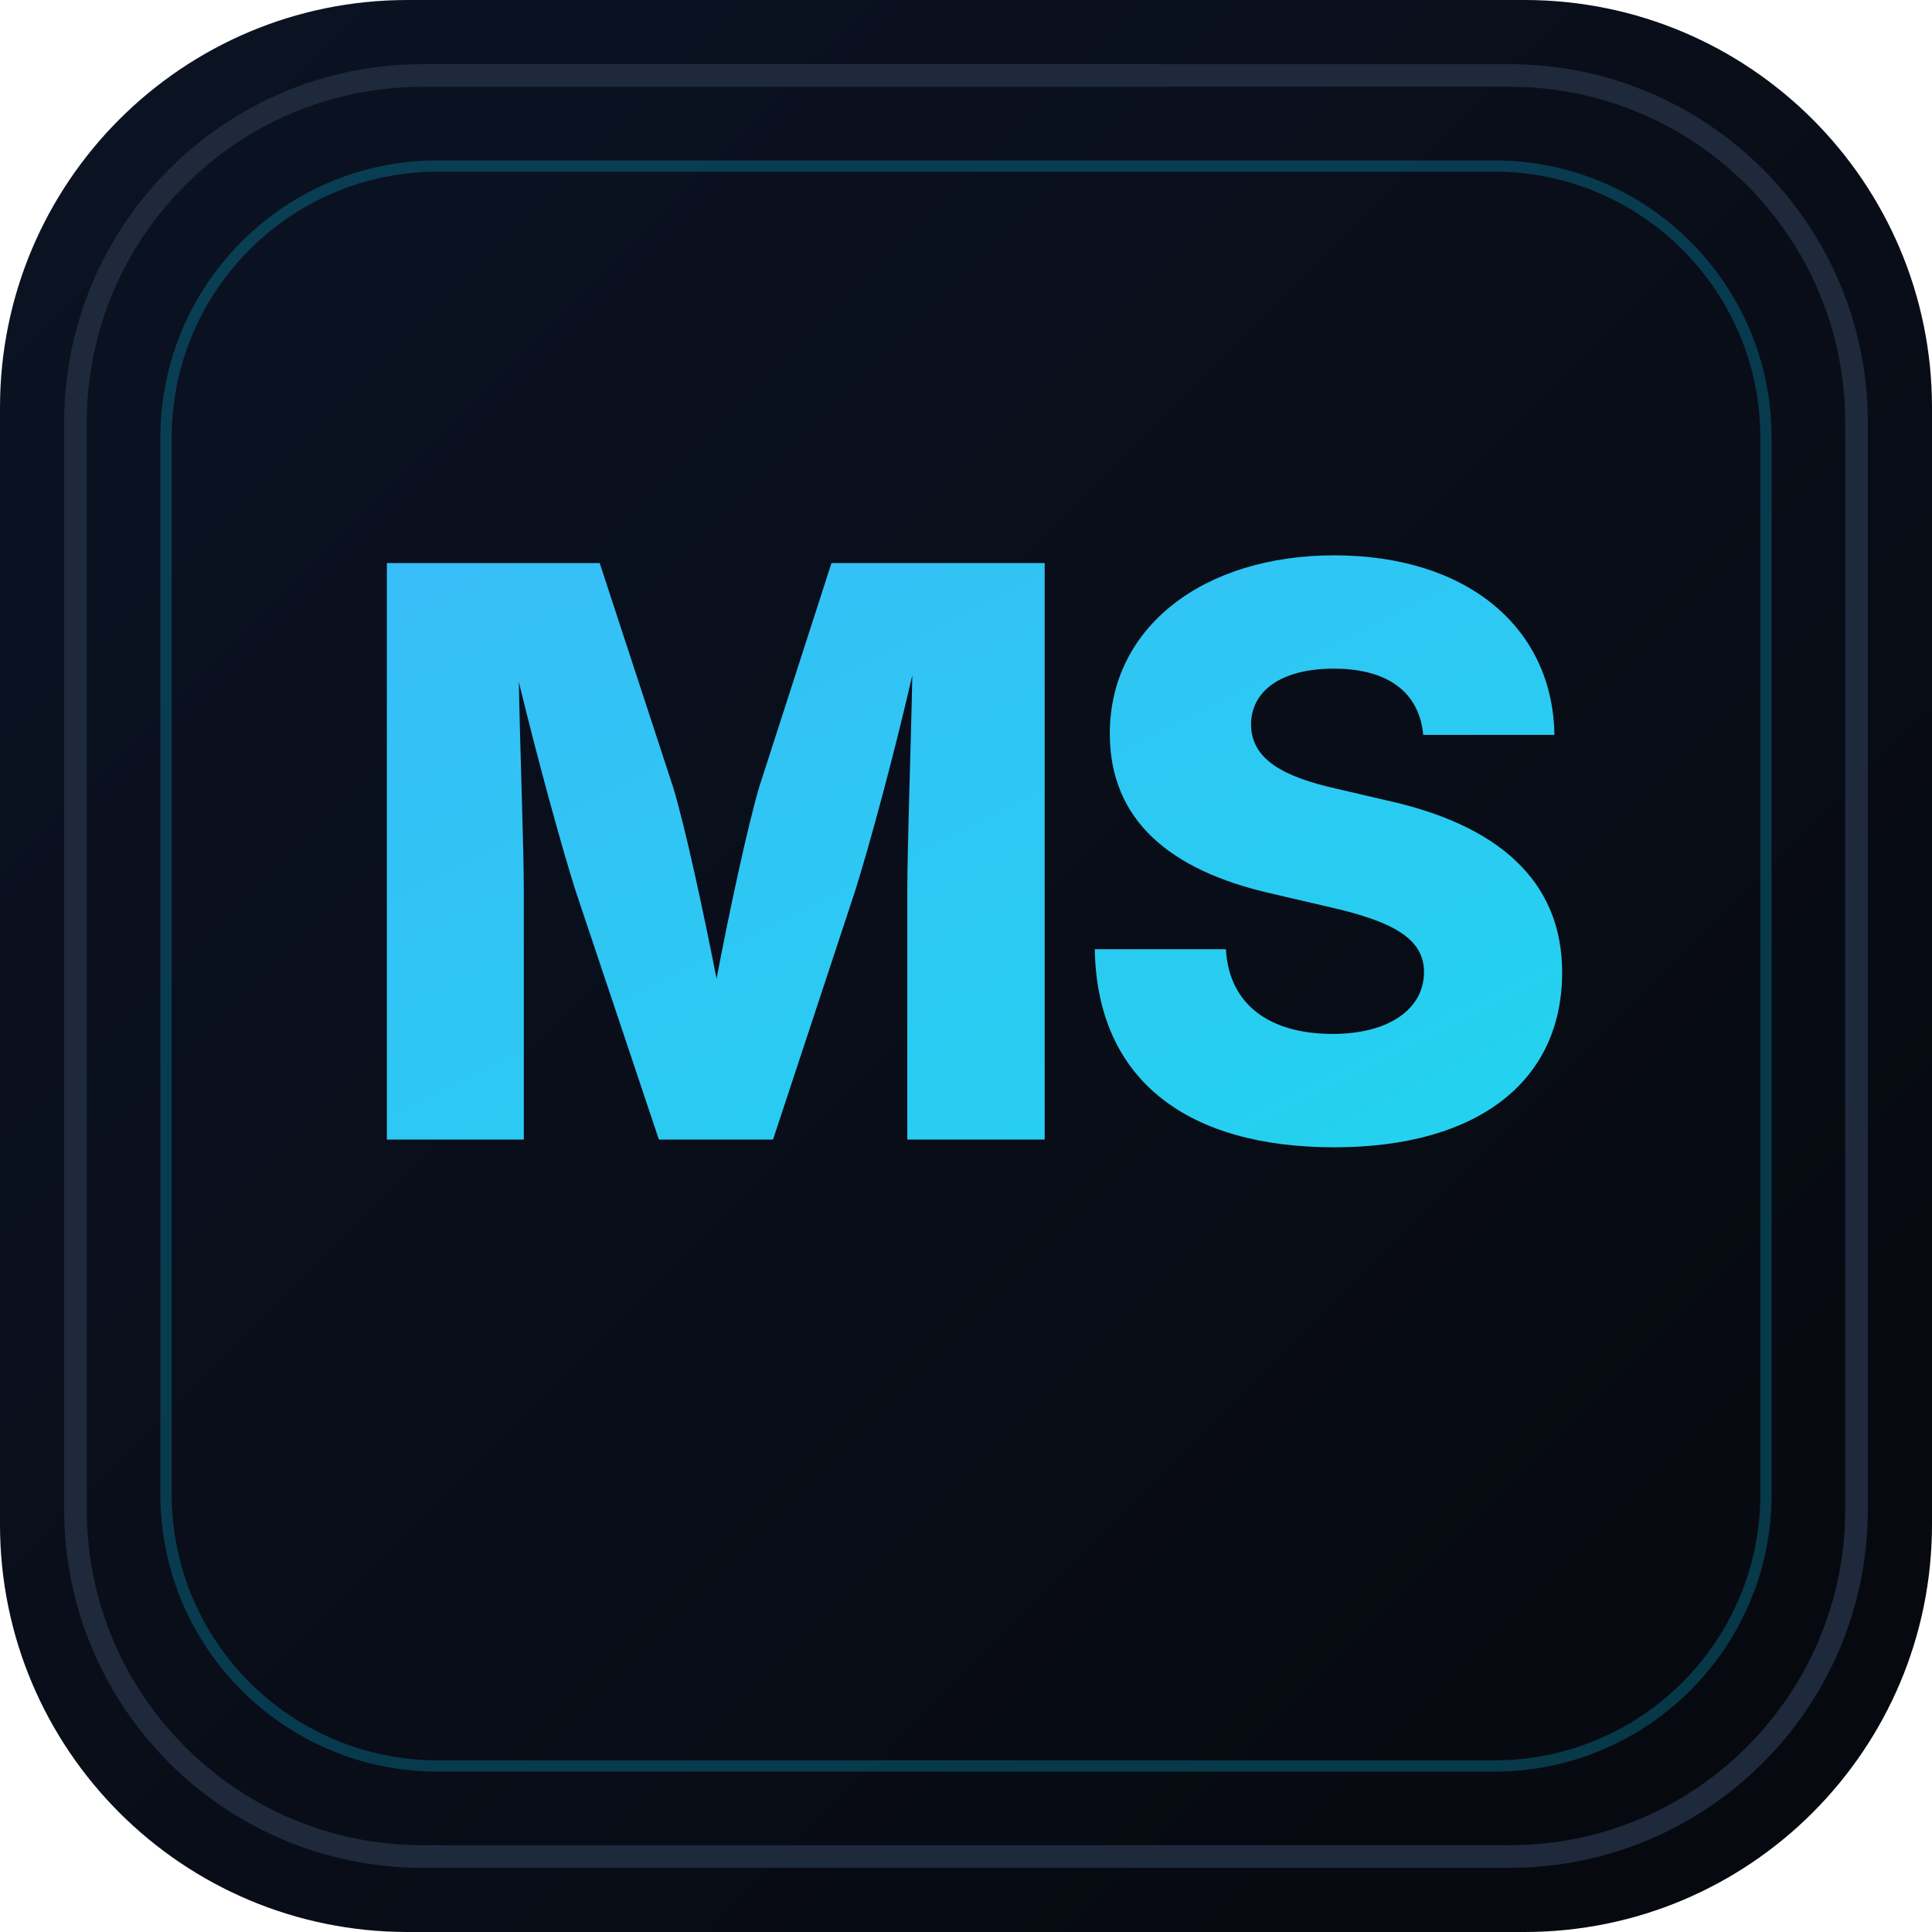
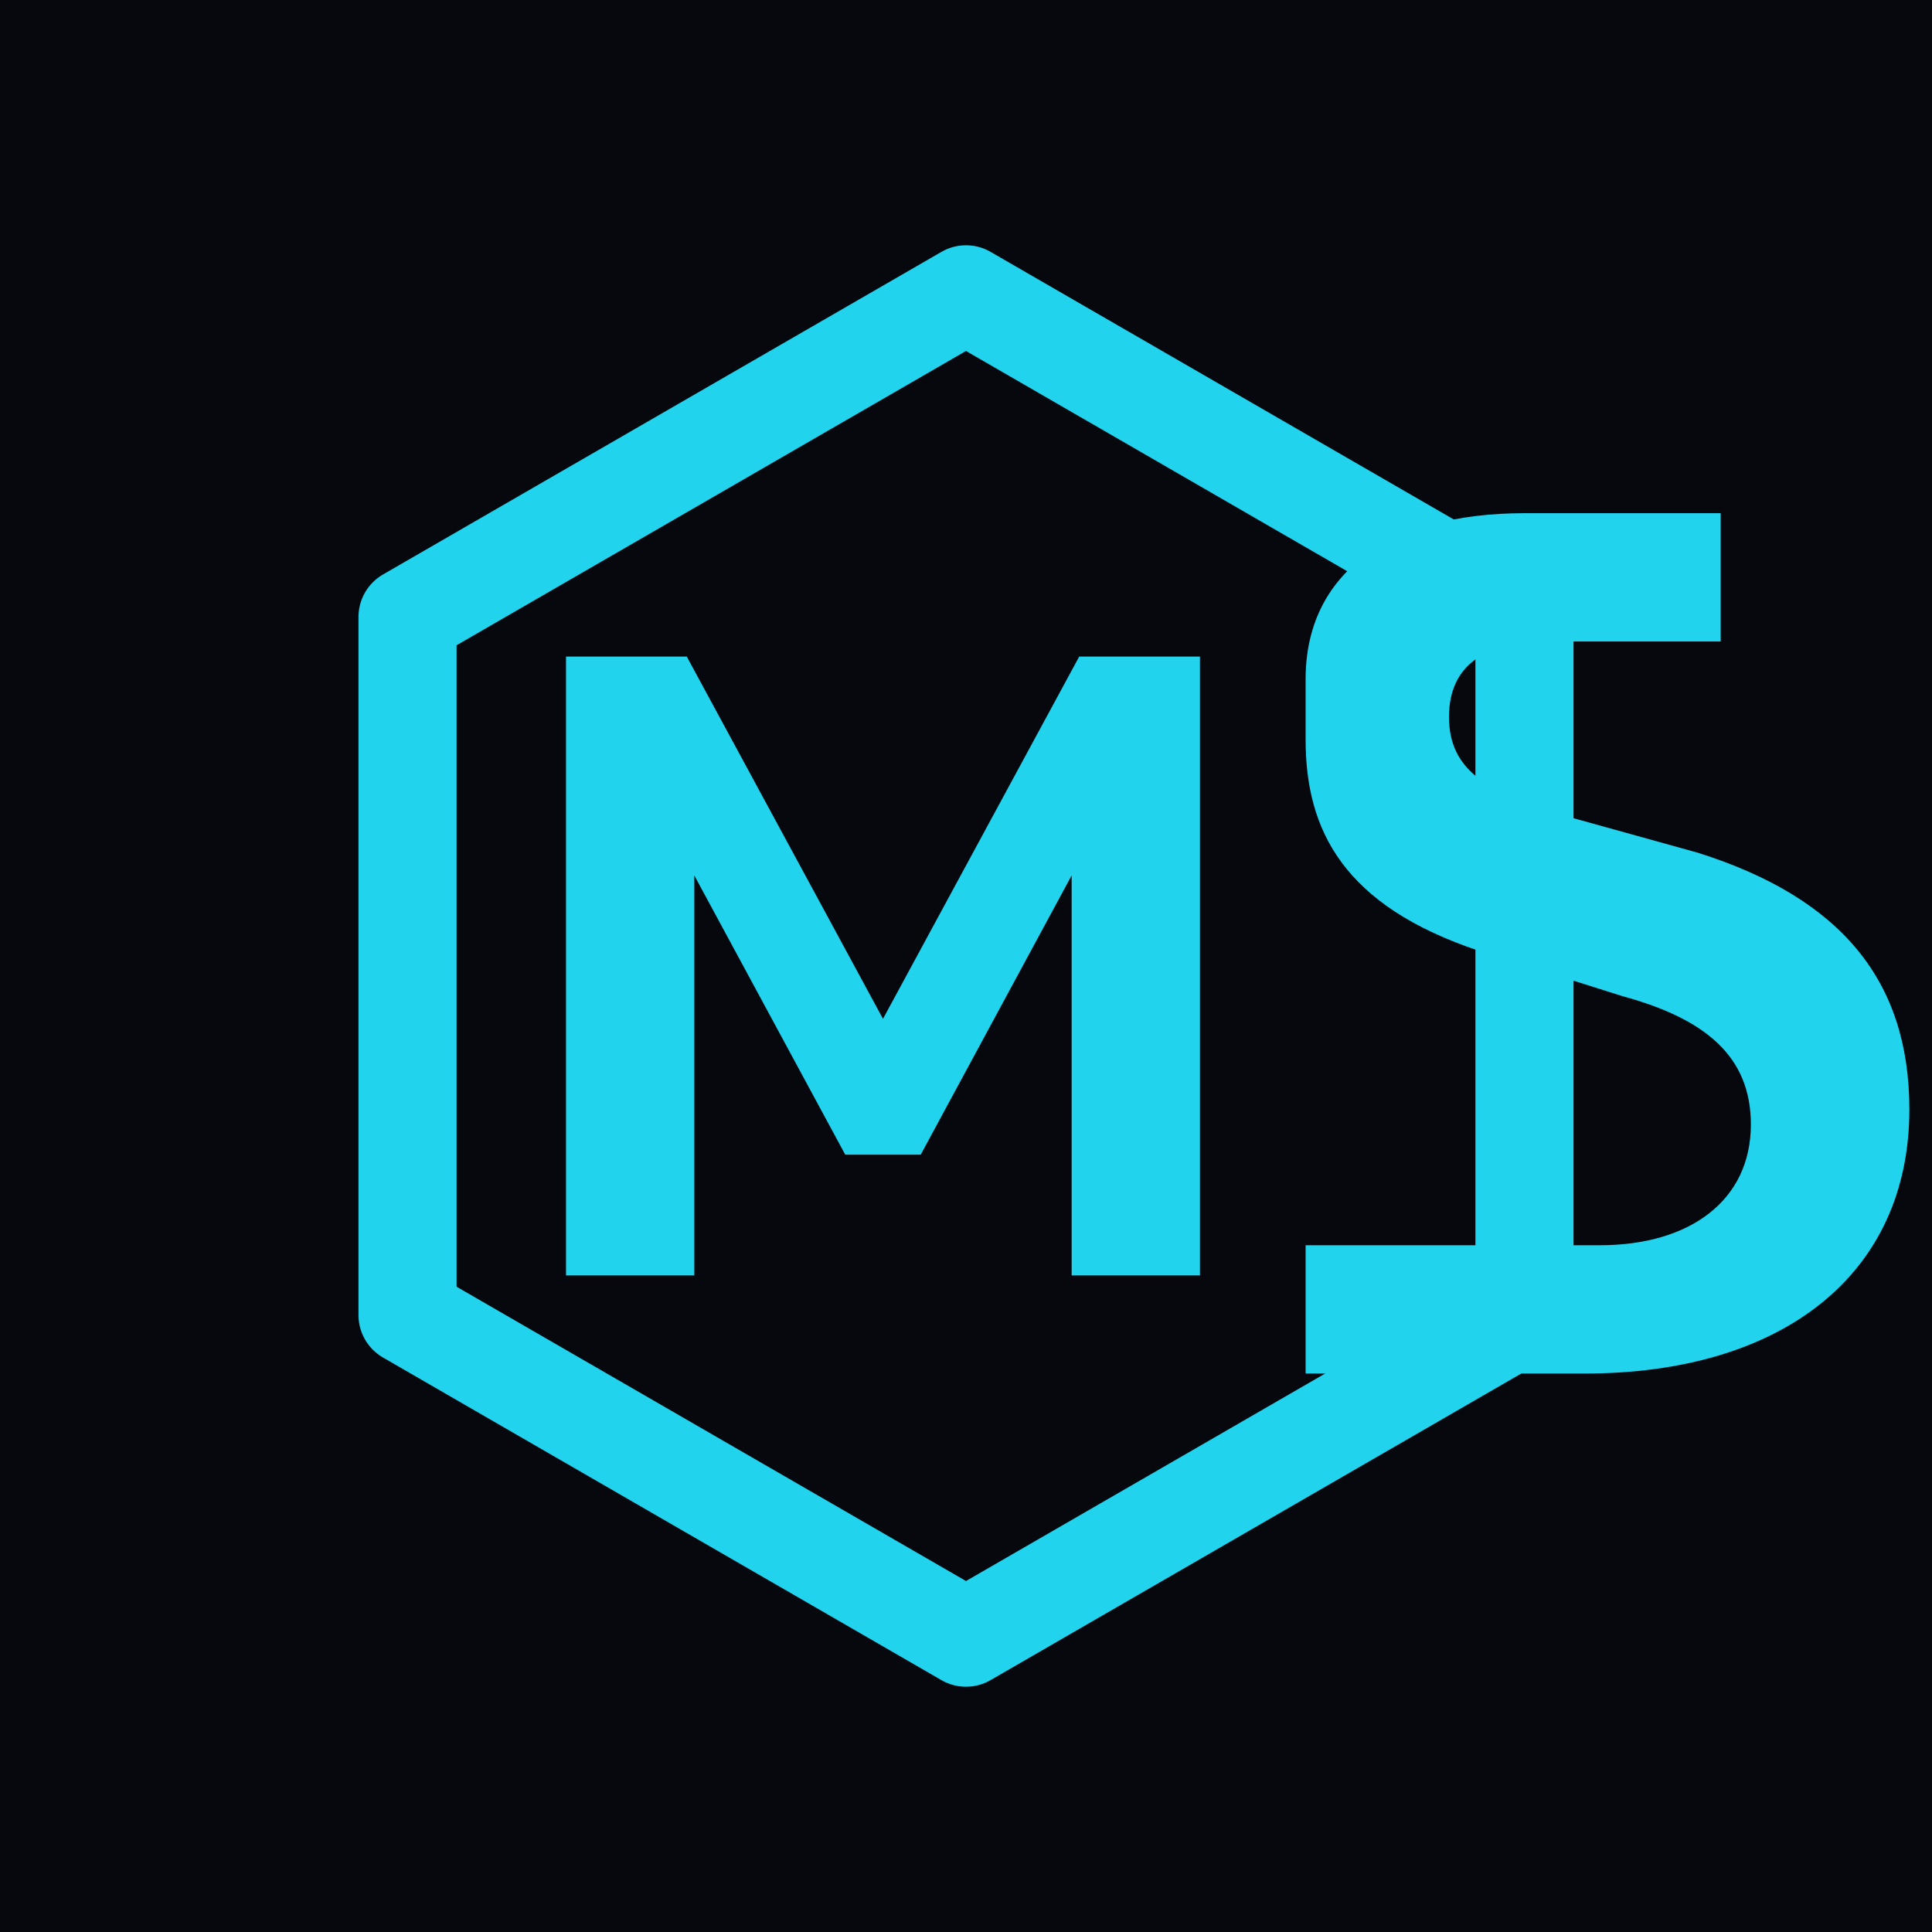
- <svg xmlns="http://www.w3.org/2000/svg" viewBox="0 0 512 512" width="512" height="512">
-   <defs>
-     <linearGradient id="bgGrad" x1="0%" y1="0%" x2="100%" y2="100%">
-       <stop offset="0%" stop-color="#0b1324" />
-       <stop offset="100%" stop-color="#06080d" />
-     </linearGradient>
-     <linearGradient id="accentGrad" x1="0%" y1="0%" x2="100%" y2="100%">
-       <stop offset="0%" stop-color="#38bdf8" />
-       <stop offset="100%" stop-color="#22d3ee" />
-     </linearGradient>
-   </defs>
-   <rect width="512" height="512" rx="108" fill="url(#bgGrad)" />
-   <rect x="20" y="20" width="472" height="472" rx="92" fill="none" stroke="#1e293b" stroke-width="6" />
-   <rect x="44" y="44" width="424" height="424" rx="72" fill="none" stroke="#0891b2" stroke-opacity="0.35" stroke-width="3" />
-   <text x="256" y="302" text-anchor="middle" font-family="system-ui, -apple-system, 'Segoe UI', sans-serif" font-weight="800" font-size="210" letter-spacing="-6" fill="url(#accentGrad)">MS</text>
+ <svg xmlns="http://www.w3.org/2000/svg" viewBox="0 0 512 512" role="img" aria-label="Mohammed Sufyan">
+   <rect width="512" height="512" fill="#06080d" />
+   <path fill="none" stroke="#22d3ee" stroke-width="26" stroke-linejoin="round" d="M256 78 L404 163.5 L404 348.5 L256 434 L108 348.5 L108 163.5 Z" />
+   <path fill="#22d3ee" d="M150 338V174h32l52 96 52-96h32v164h-34V232l-40 74h-20l-40-74v106h-34zm196-158       c0-28 22-44 58-44h52v34h-46c-16 0-26 6-26 20s10 20 30 26l36 10       c38 12 56 34 56 68 0 44-34 70-86 70h-74v-34h78c24 0 40-12 40-32       0-18-12-28-34-34l-38-12c-36-12-46-32-46-56z" />
</svg>
